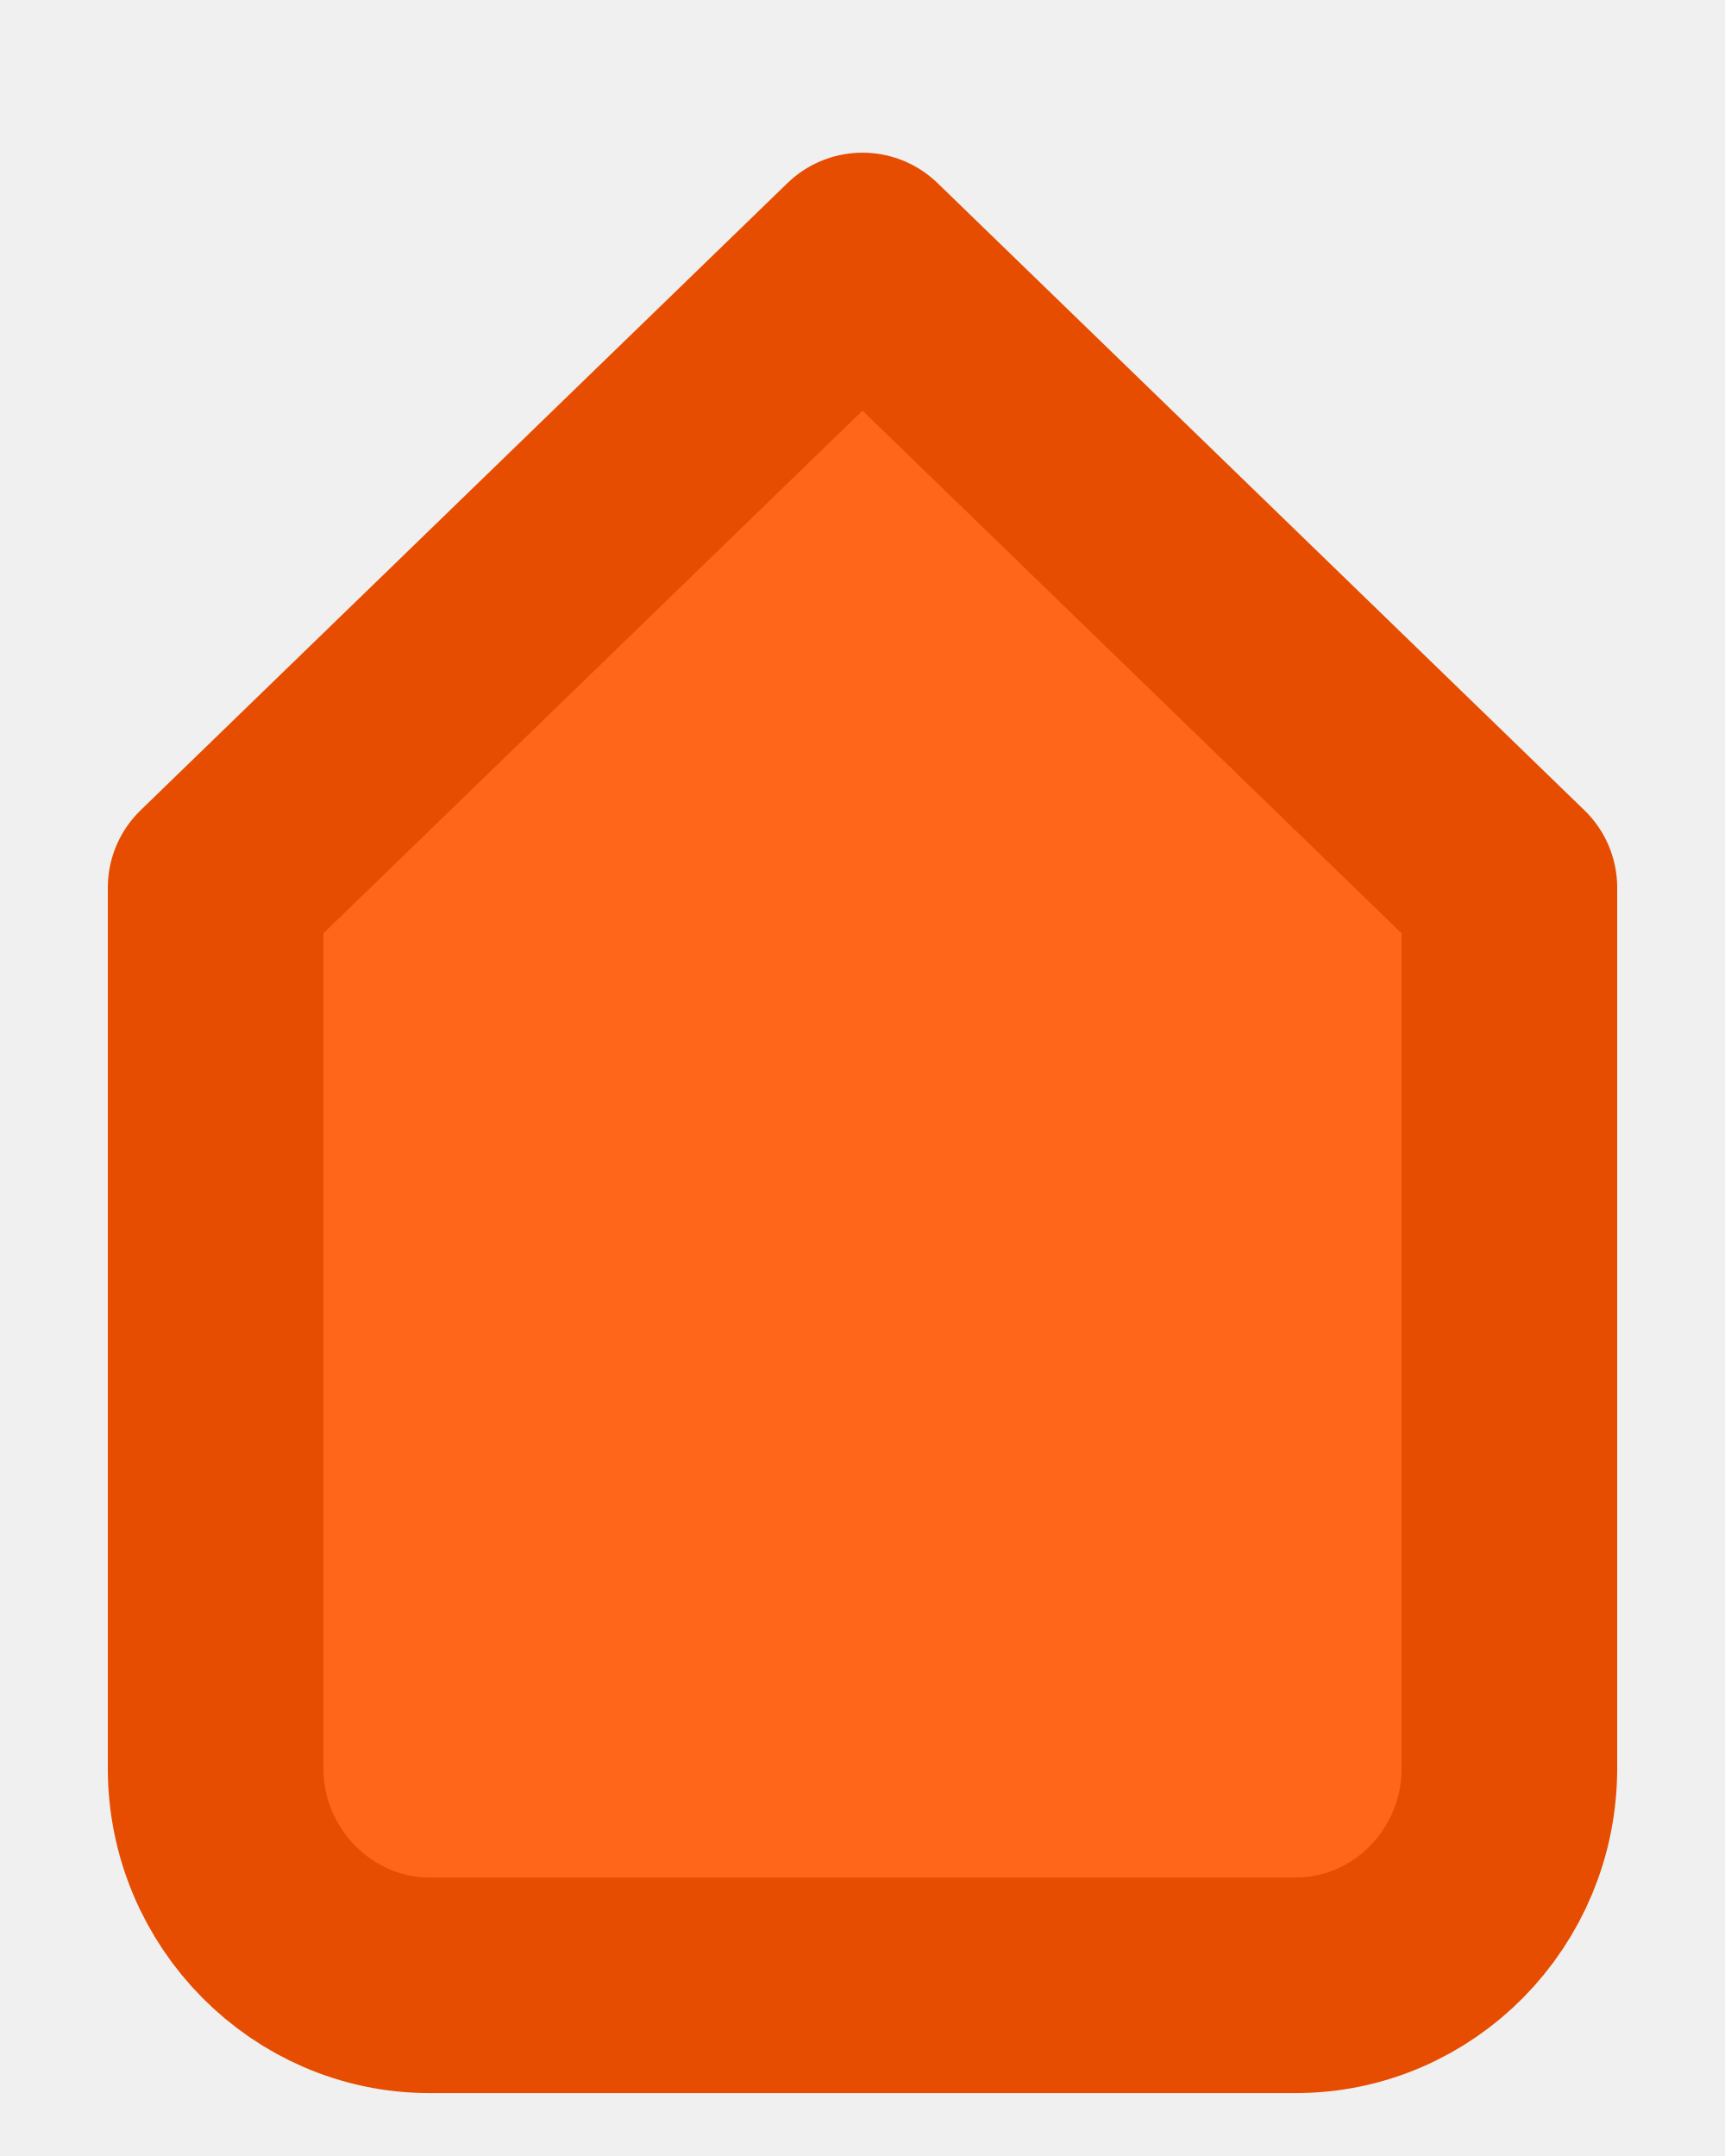
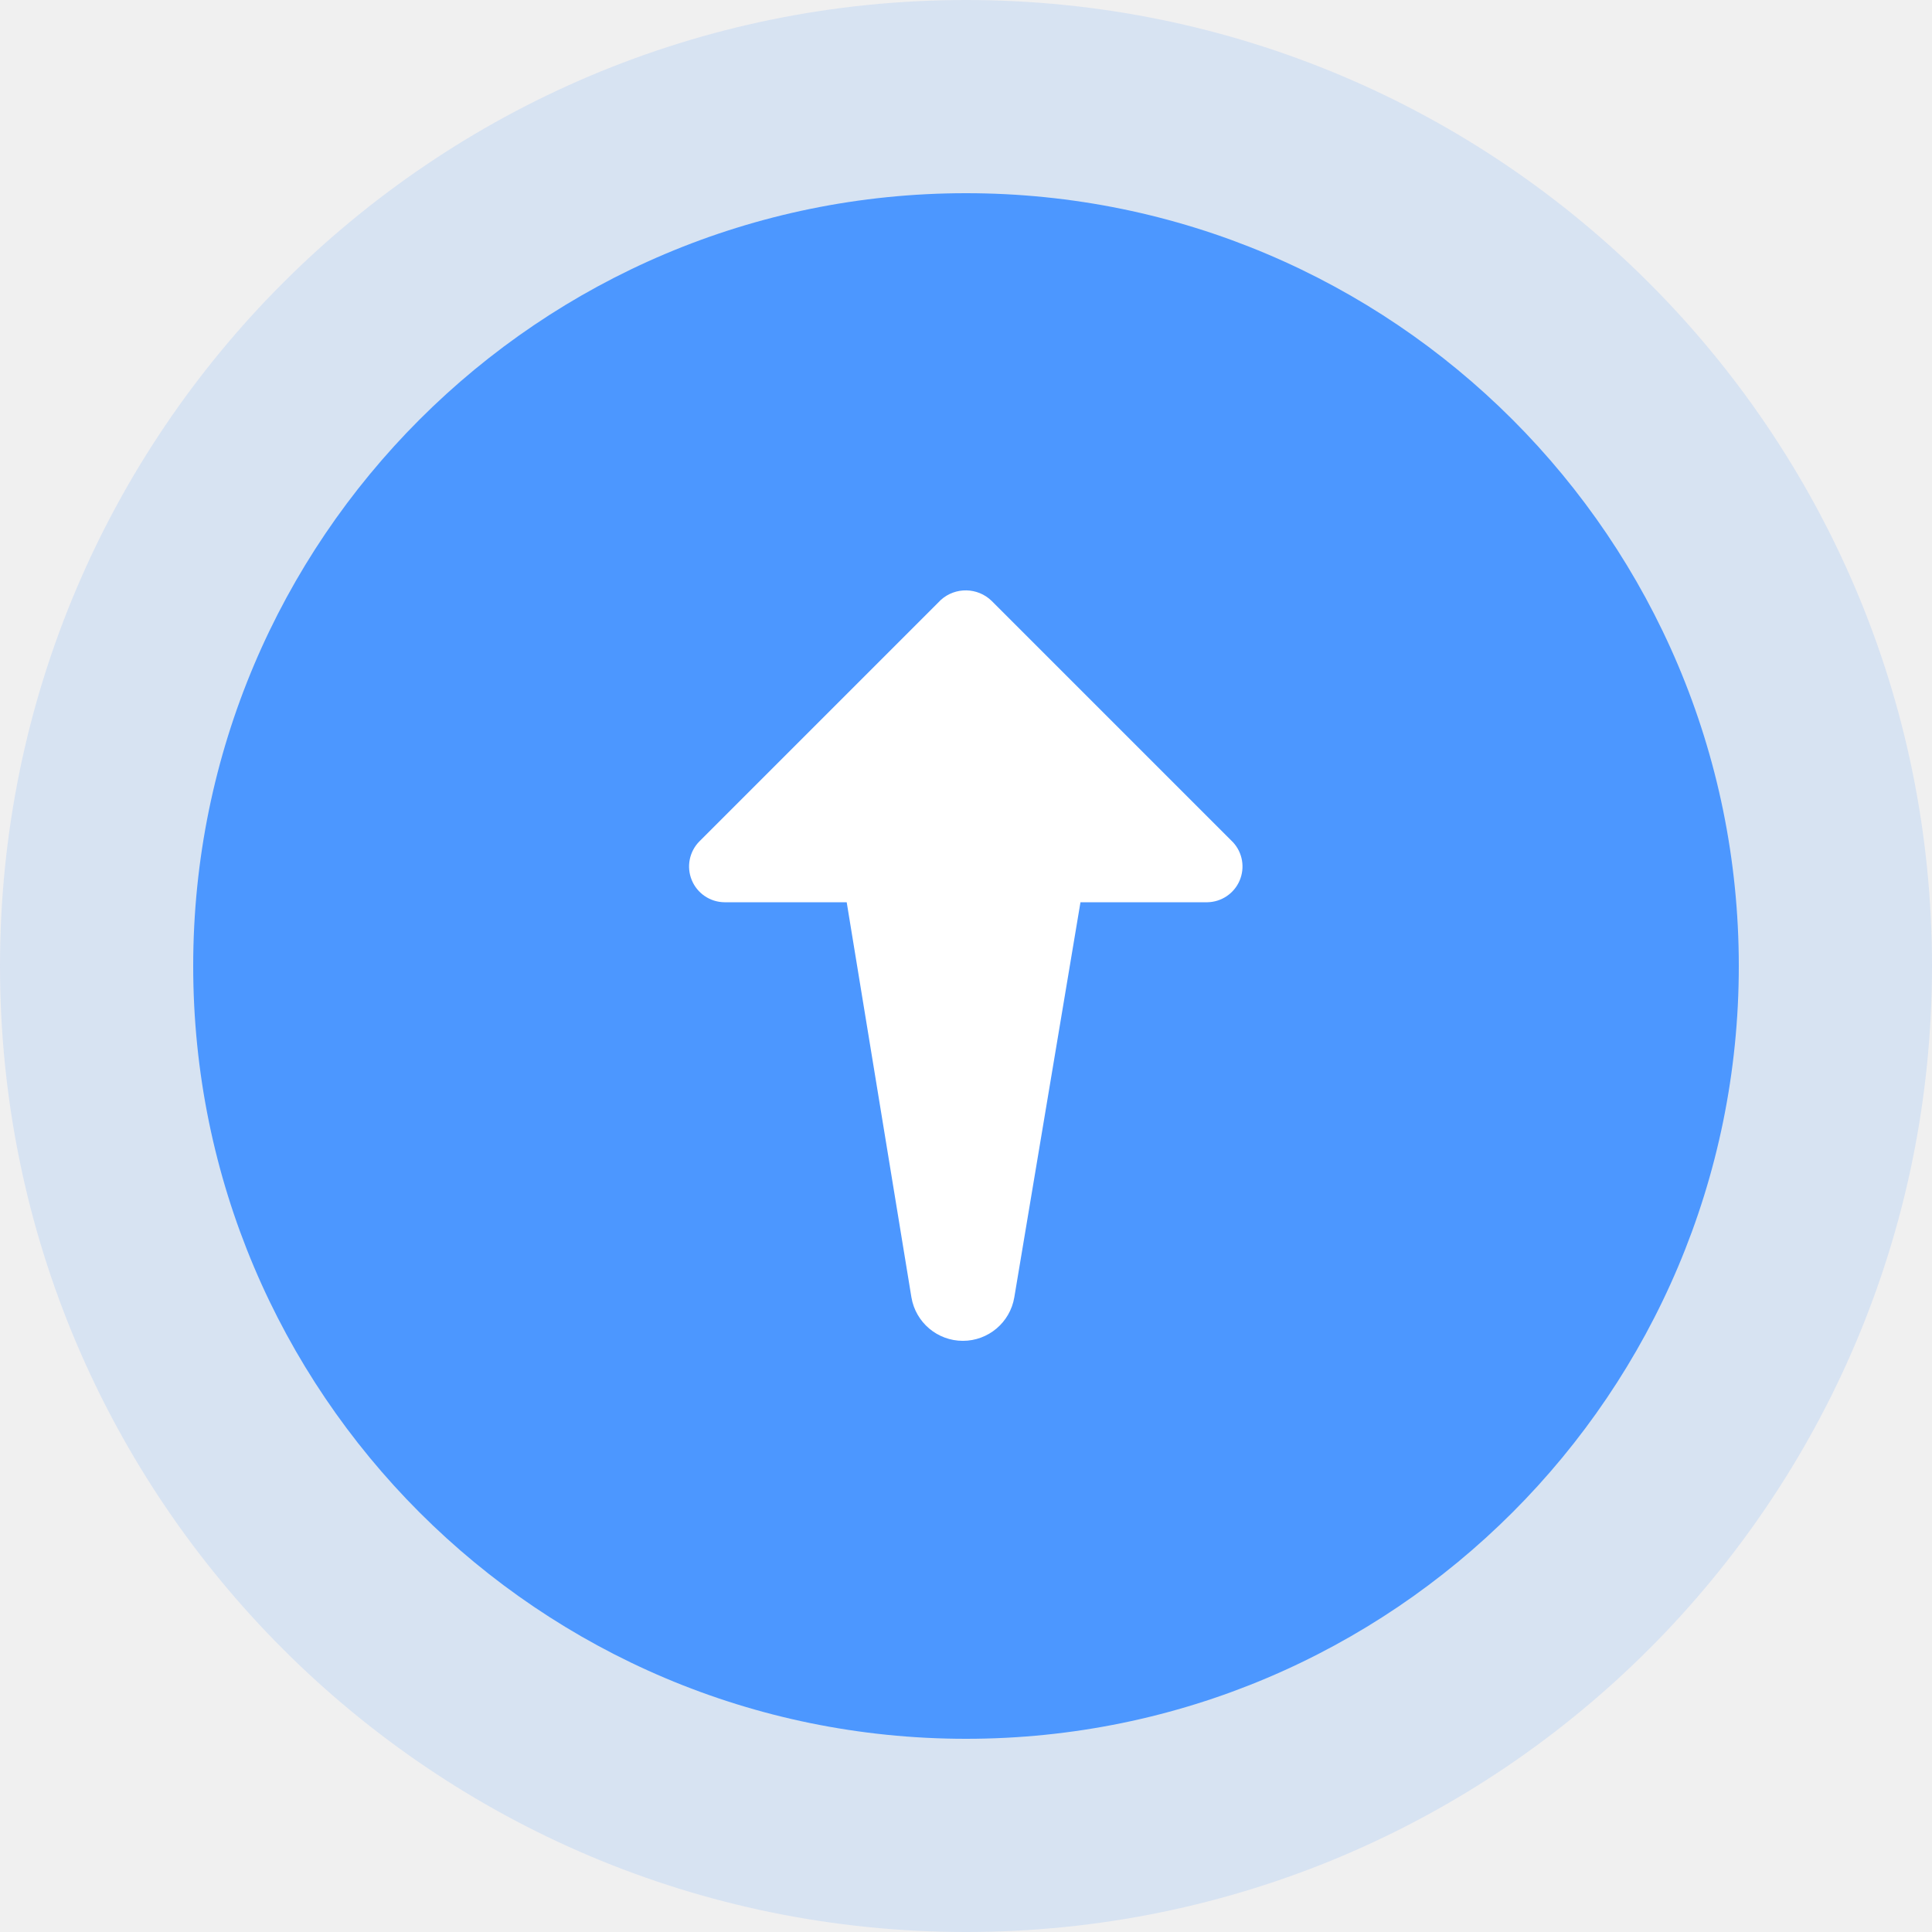
- <svg xmlns="http://www.w3.org/2000/svg" width="8px" height="10px" viewBox="0 0 8 10" version="1.1">
-   <defs />
-   <g id="Page-1" stroke="none" stroke-width="1" fill="none" fill-rule="evenodd" stroke-linecap="round" stroke-linejoin="round">
-     <g id="Desktop---1280x720" transform="translate(-461, -329)" stroke="#E64D00" fill="#FF661A">
-       <g id="Step-5---Confirming-Trim" transform="translate(0, 42)">
-         <g id="Sound-Sketches" transform="translate(427, 167)">
-           <g id="start-playhead" transform="translate(35, 0)">
-             <path d="M0,122.214 C0,121.658 0.451,121.208 0.991,121.208 L5.009,121.208 C5.556,121.208 6,121.66 6,122.214 L6,126.299 L3,129.208 L0,126.299 L0,122.214 Z" id="handle" transform="translate(3, 125.2081) scale(1, -1) translate(-3, -125.2081) " />
-           </g>
-         </g>
-       </g>
-     </g>
-   </g>
+ <svg xmlns="http://www.w3.org/2000/svg" id="Layer_1" data-name="Layer 1" width="40" height="40" viewBox="0 0 40 40">
+   <defs>
+     <style>.cls-1,.cls-2{fill:#4c97ff;}.cls-1{opacity:0.15;}.cls-3{fill:#fff;}</style>
+   </defs>
+   <circle class="cls-1" cx="20" cy="20" r="20" />
+   <circle class="cls-2" cx="20" cy="20" r="16" />
+   <path class="cls-3" d="M20.53,12.44l5,5A.74.74,0,0,1,25,18.68H22.37L21,26.86a1.08,1.08,0,0,1-2.13,0l-1.34-8.18H15a.74.74,0,0,1-.52-1.26l5-5A.77.77,0,0,1,20.53,12.44Z" />
</svg>
